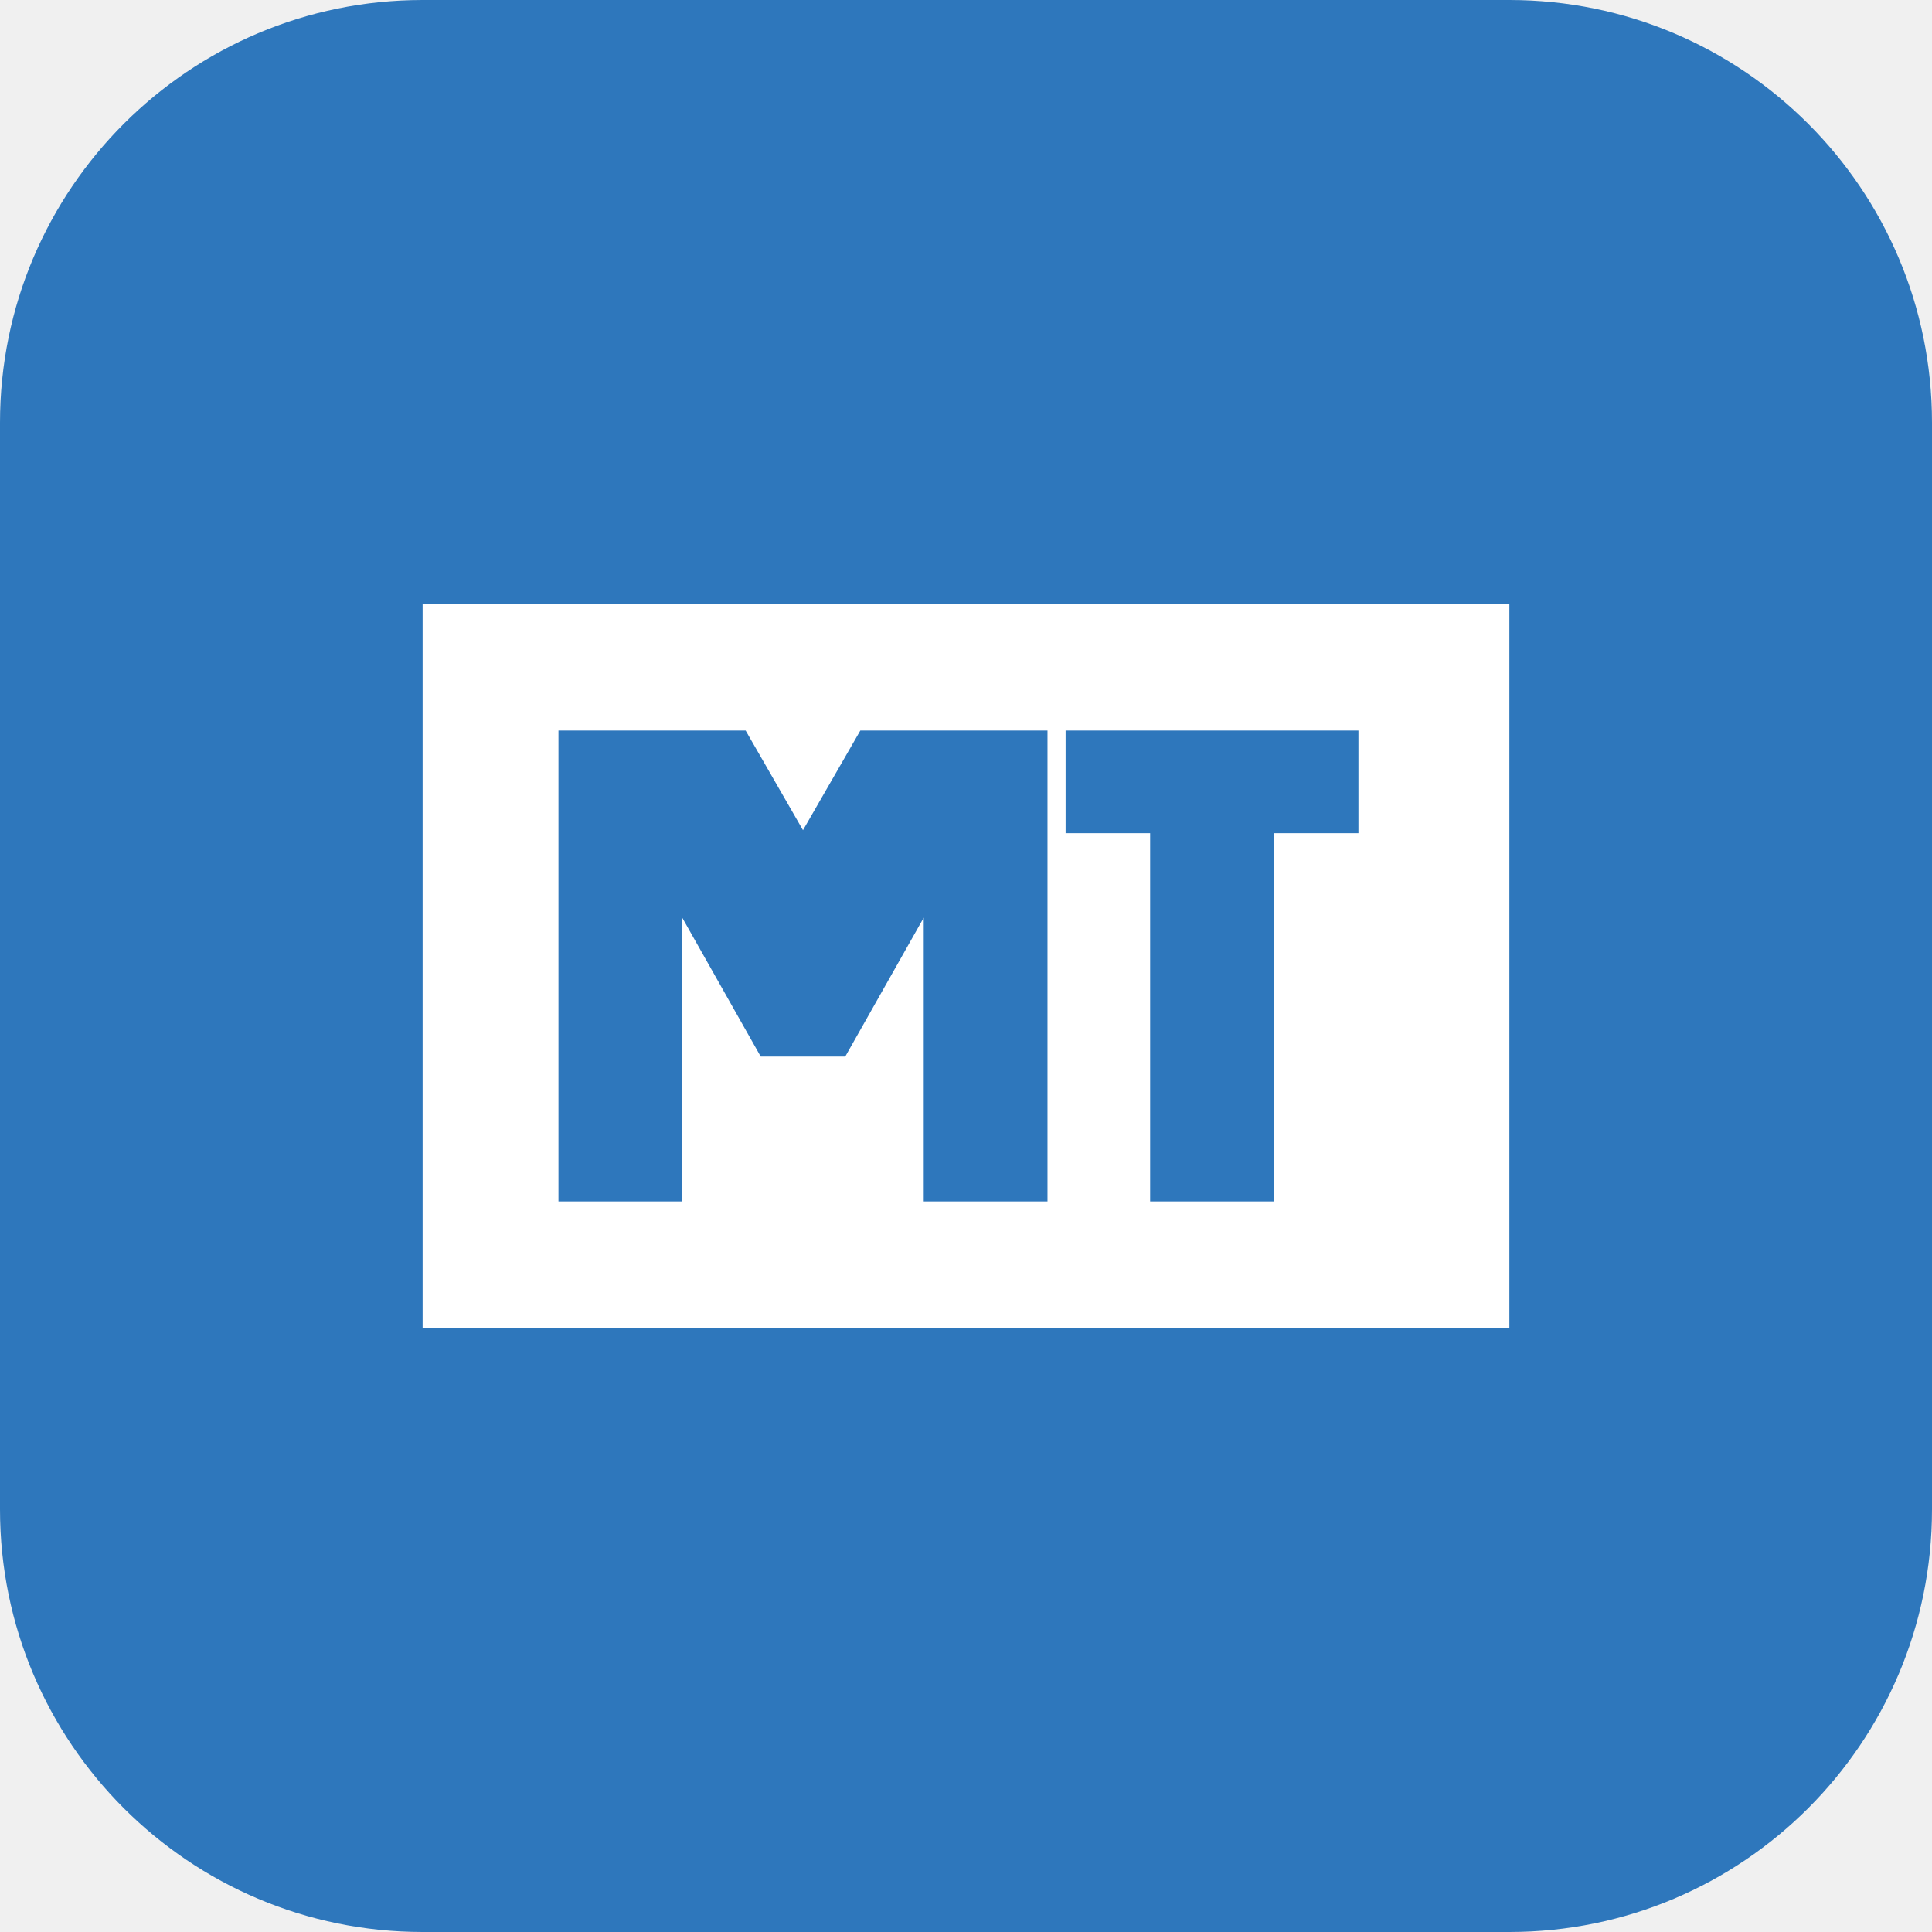
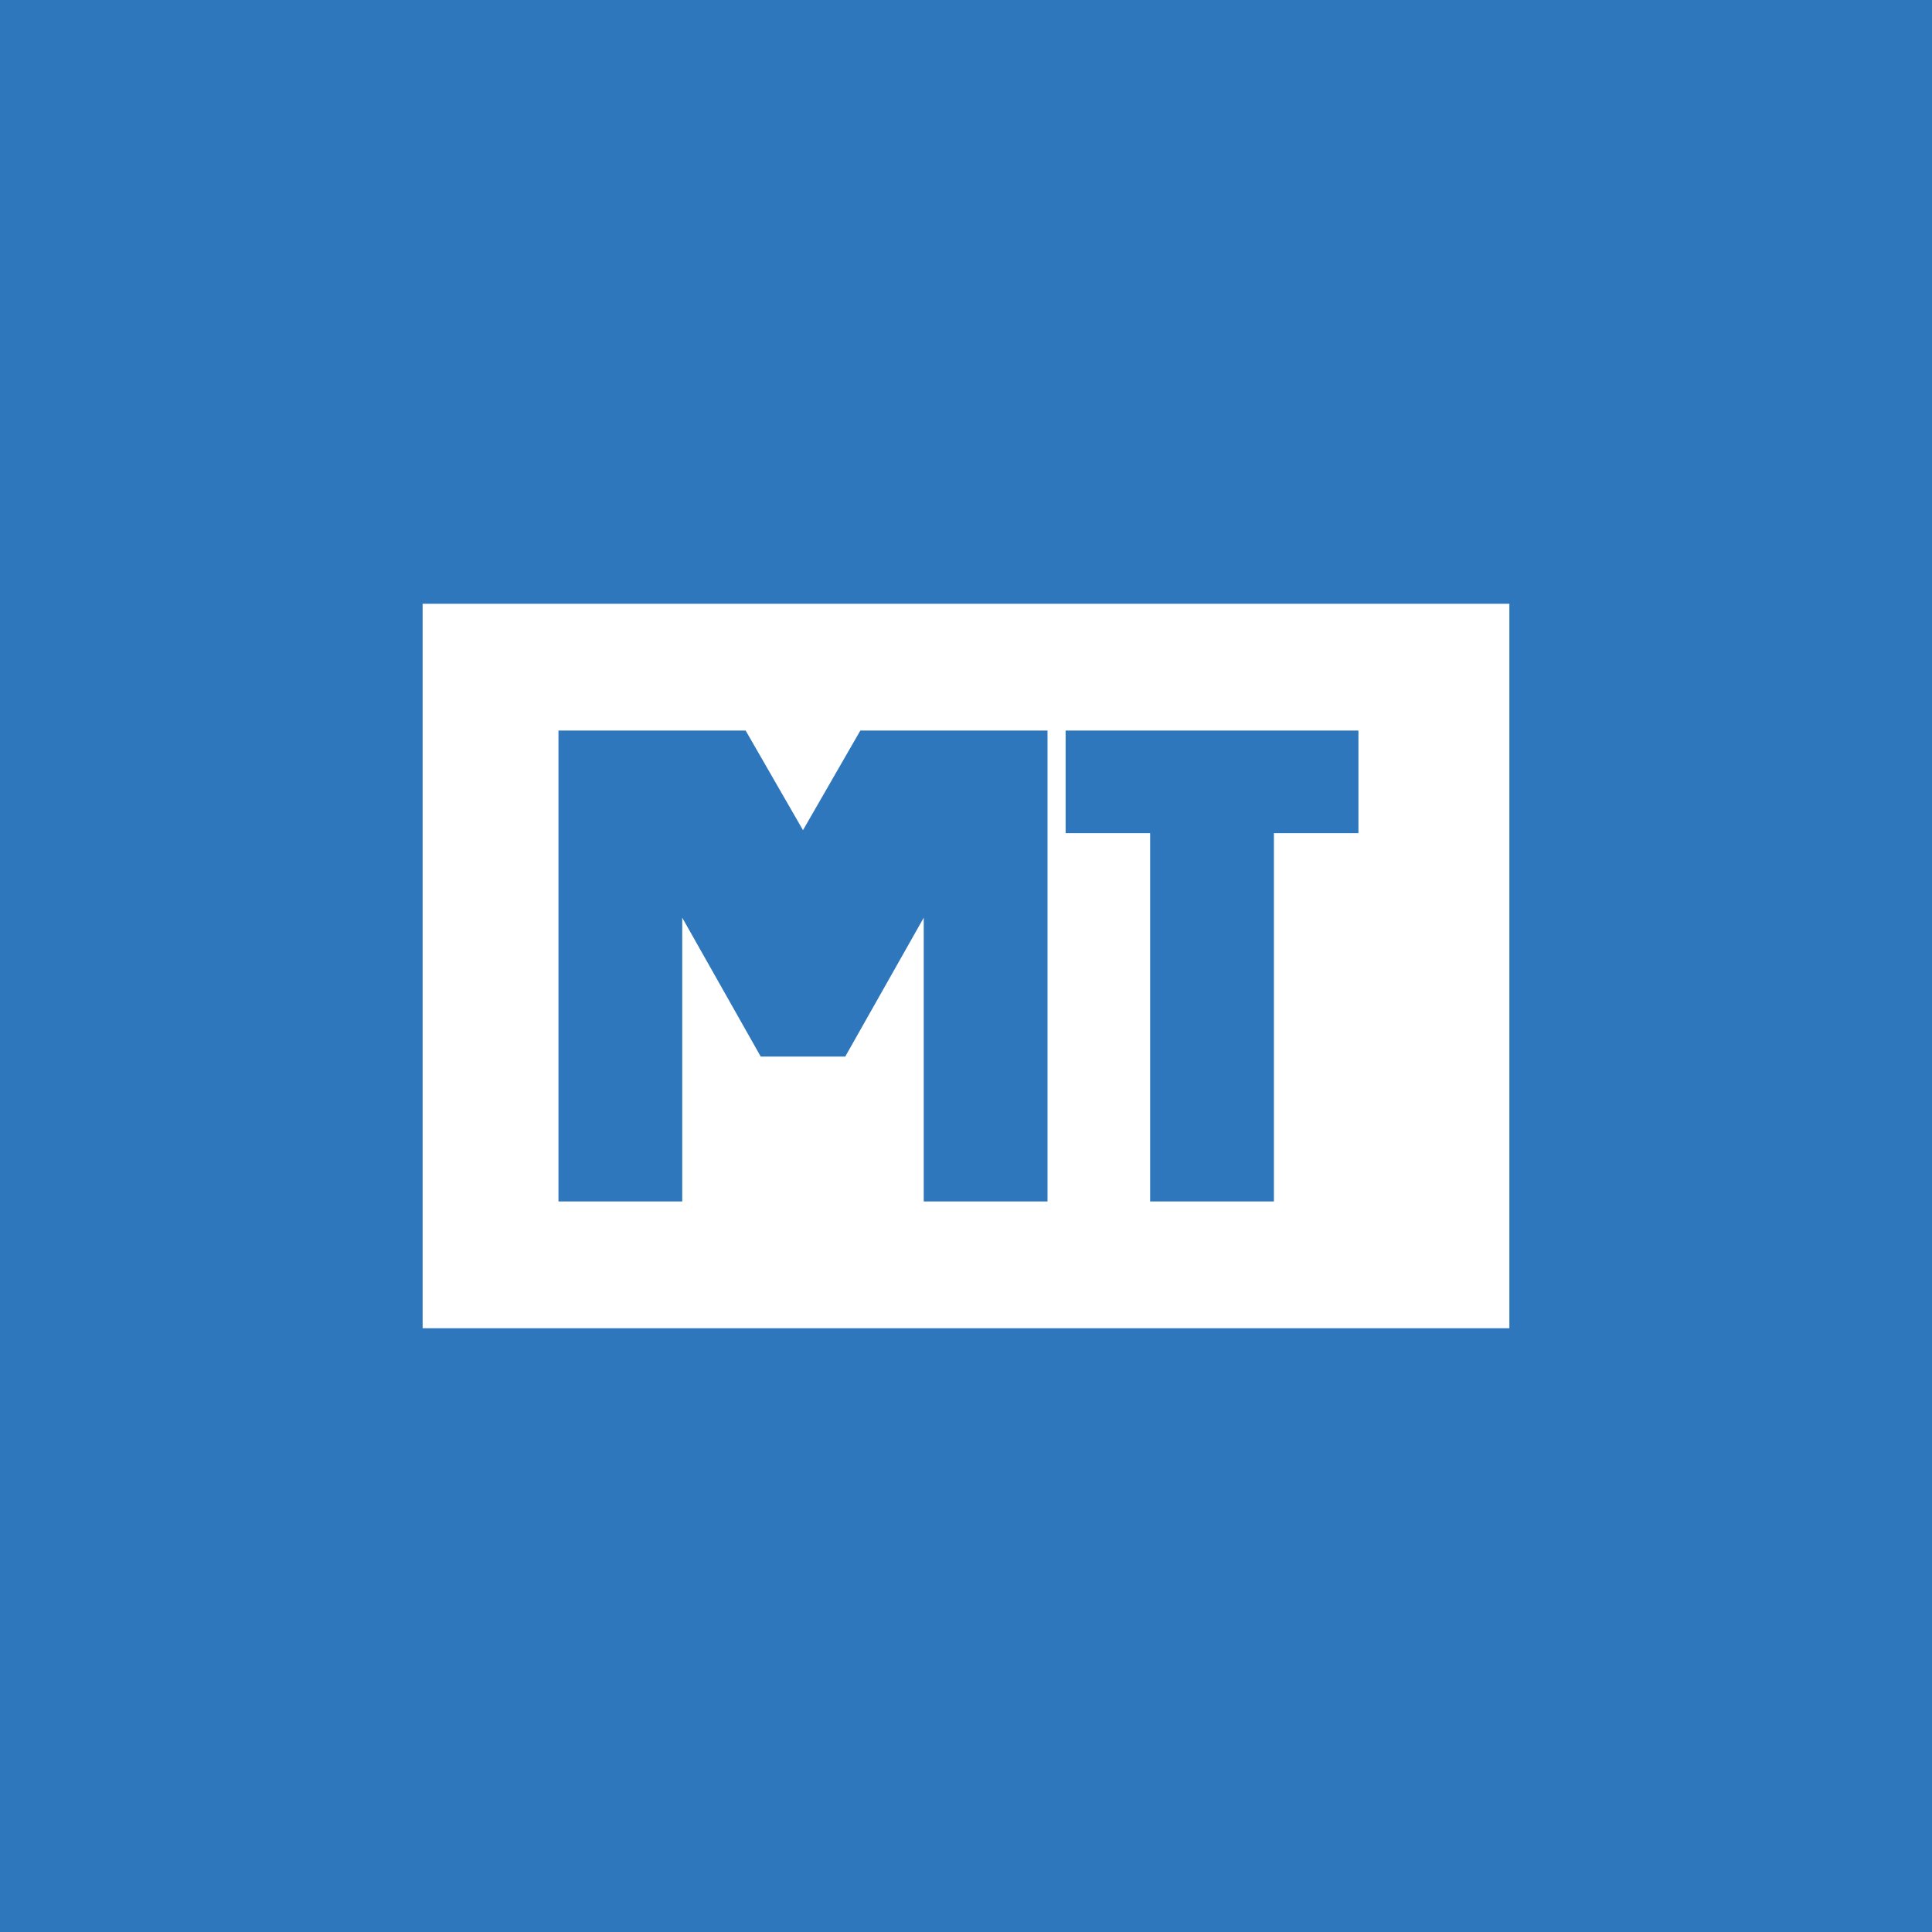
<svg xmlns="http://www.w3.org/2000/svg" viewBox="0 0 64 64" fill="none">
-   <rect width="64" height="64" rx="14" fill="#2E77BC" />
+   <rect width="64" height="64" rx="0" fill="#2E77BC" />
  <path fill="#fff" d="M14 20h36v24H14z" />
  <path fill="#2E77BC" d="M18.5 24.2h6.2l1.9 3.3 1.9-3.3h6.2v15.6h-4.1V30.4l-2.6 4.6h-2.8l-2.6-4.6v9.4h-4.1V24.2zm20.2 0H45v3.4h-2.8v12.2H38.1V27.6h-2.8v-3.4h3.4z" />
</svg>
